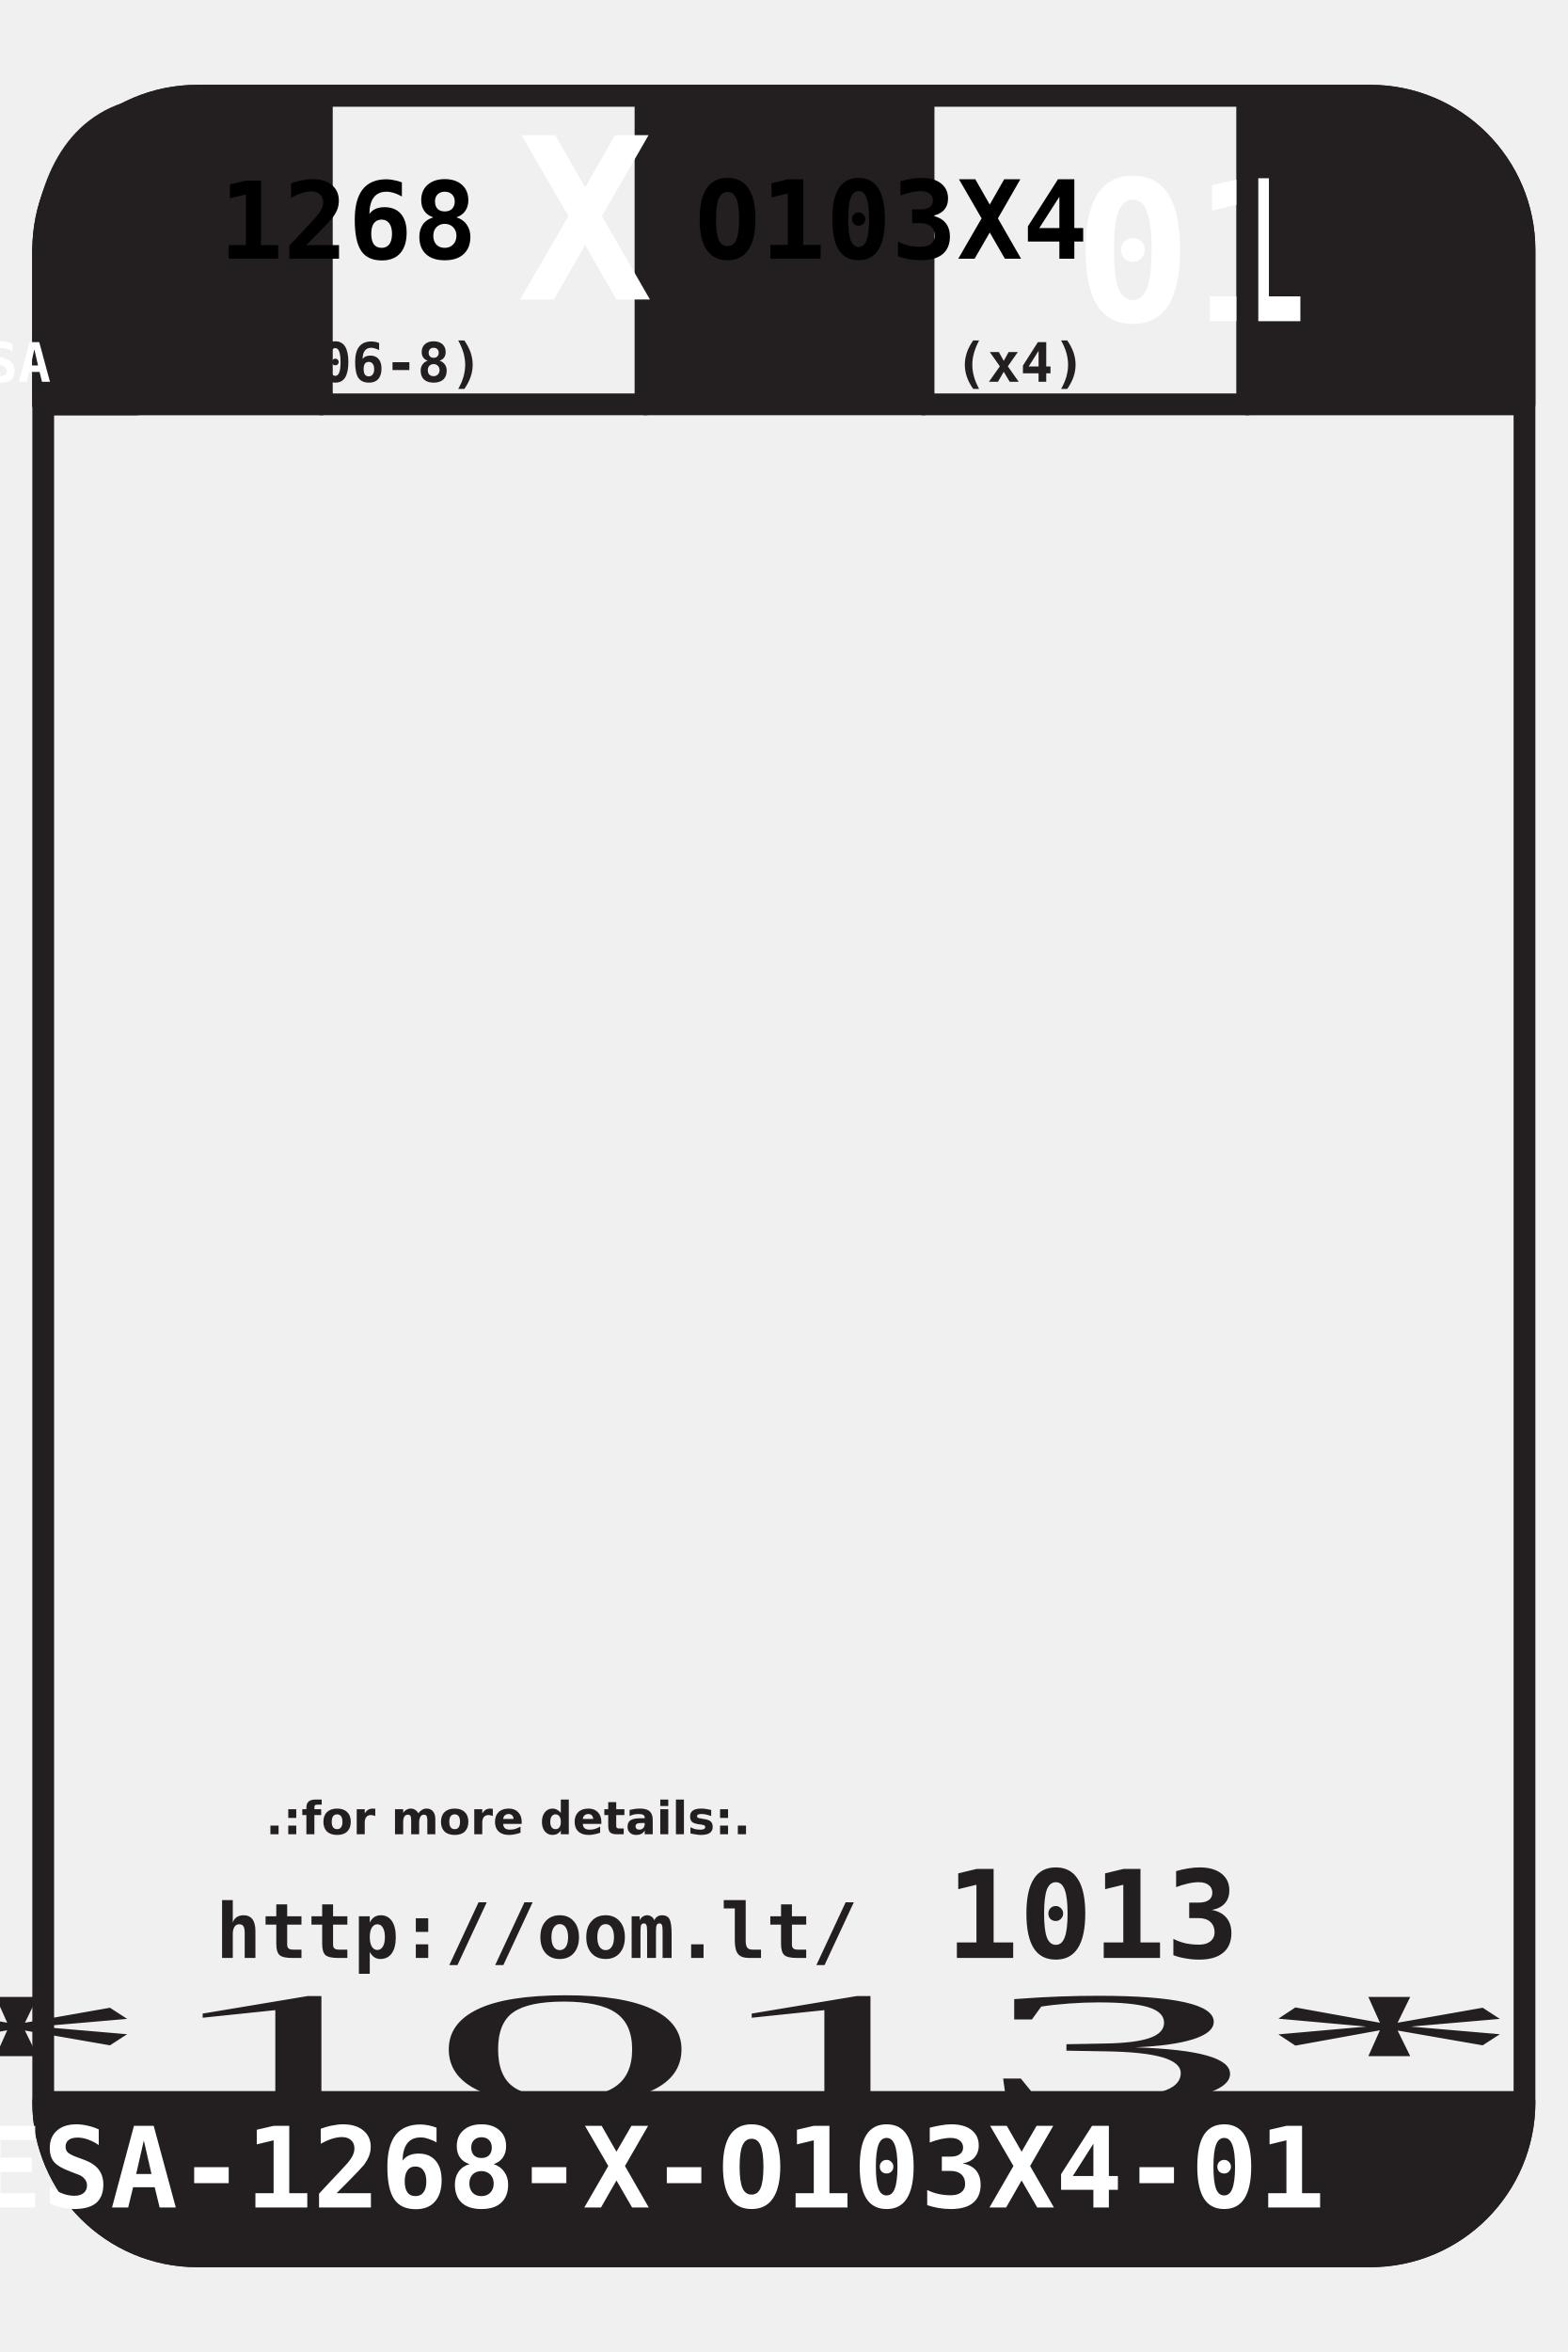
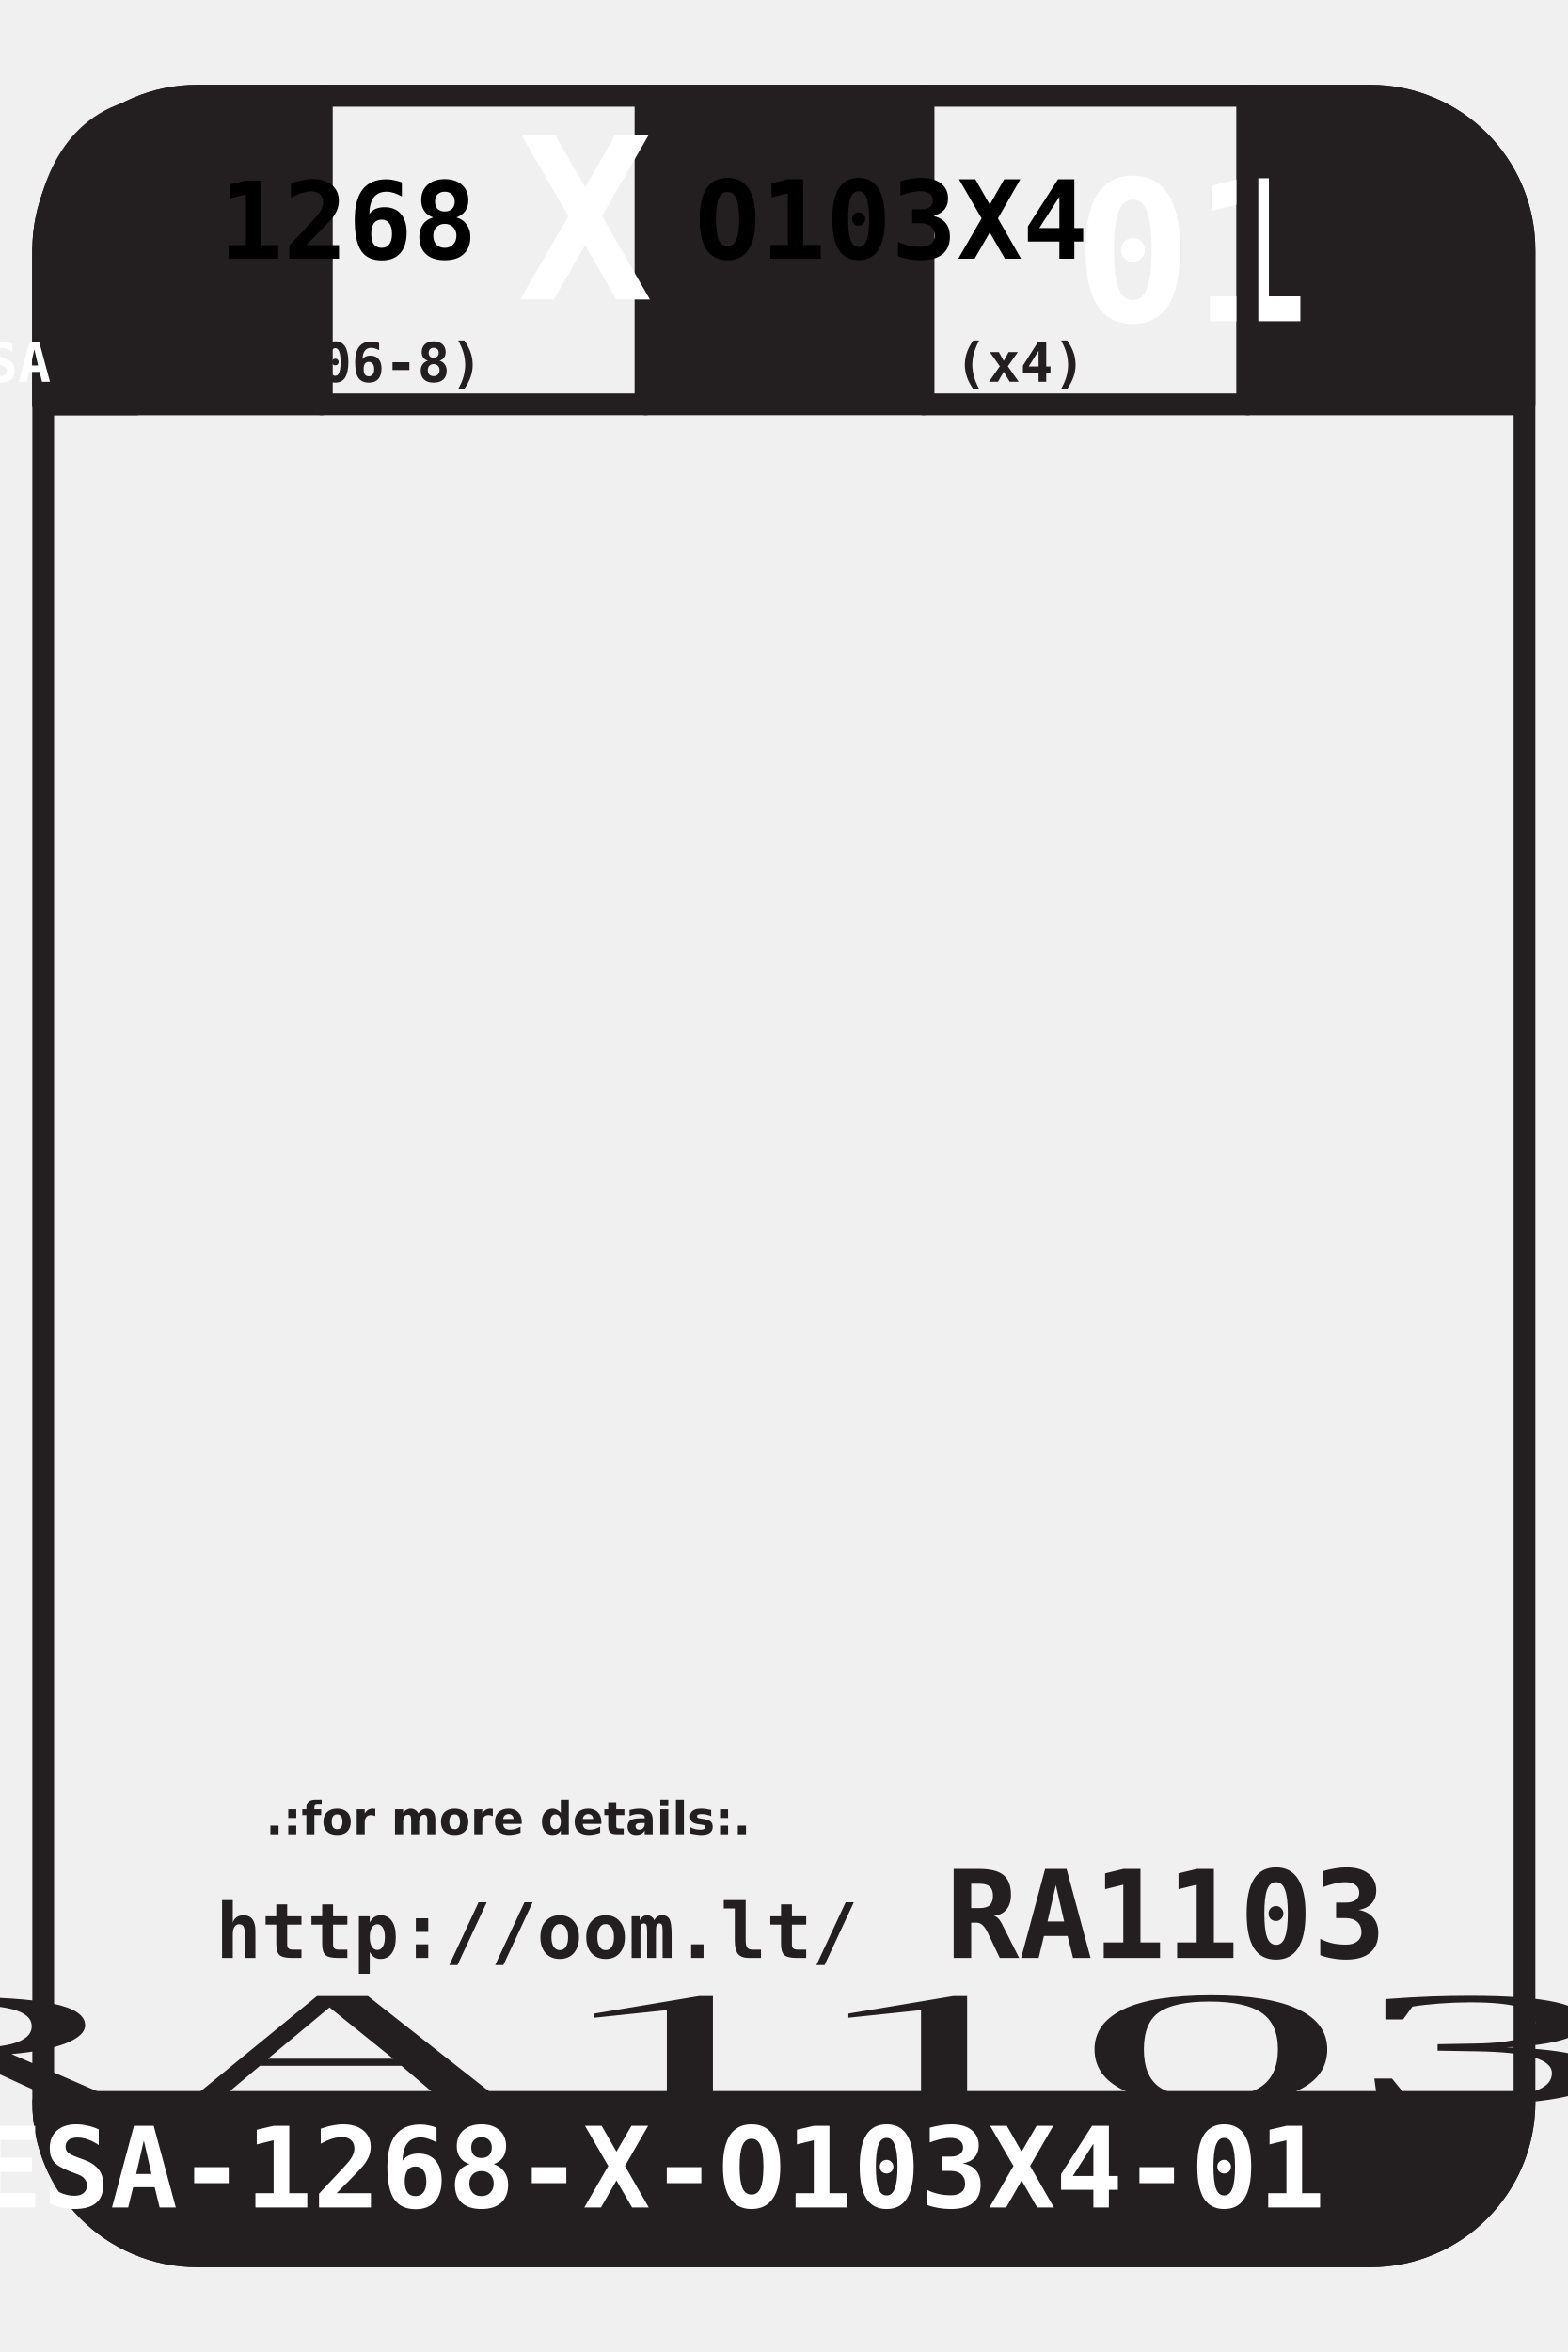
<svg xmlns="http://www.w3.org/2000/svg" id="svg3419" version="1.1" width="180" height="270" xml:space="preserve">
  <defs id="defs3423" />
  <g id="g3427" transform="matrix(1.25,0,0,-1.25,0,270)">
    <path d="m 3.969,193.039 c 0,7.826 6.347,14.173 14.173,14.173 l 107.717,0 c 7.826,0 14.173,-6.347 14.173,-14.173 l 0,-170.079 c 0,-7.826 -6.347,-14.173 -14.173,-14.173 l -107.717,0 c -7.826,0 -14.173,6.347 -14.173,14.173 l 0,170.079 z" style="fill:none;stroke:#231f20;stroke-width:2;stroke-linecap:round;stroke-linejoin:round;stroke-miterlimit:22.926;stroke-opacity:1;stroke-dasharray:none" id="path3429" />
    <text transform="scale(1,-1)" id="text3439" x="71.998" y="-326.037" style="text-align:center;text-anchor:middle">
      <tspan style="font-size:6px;font-variant:normal;font-weight:bold;text-align:center;writing-mode:lr-tb;text-anchor:middle;fill:#231f20;fill-opacity:1;fill-rule:nonzero;stroke:none;font-family:Helvetica LT;-inkscape-font-specification:Helvetica LT Bold" id="tspan3441" y="-326.037" x="71.998" />
    </text>
    <text transform="matrix(1,0,0,-1,54.1817,47.5475)" id="text3443" x="17.943" y="0" style="text-anchor:middle;text-align:center">
      <tspan style="font-size:4.201px;font-variant:normal;font-weight:bold;writing-mode:lr-tb;fill:#231f20;fill-opacity:1;fill-rule:nonzero;stroke:none;font-family:DejaVu Sans;-inkscape-font-specification:DejaVu Sans Bold;text-anchor:middle;text-align:center;font-style:normal;font-stretch:normal" x="0" y="0" id="tspan3445">.:for more details:.</tspan>
    </text>
    <text transform="scale(1,-1)" id="text3447" x="56.807" y="-36.191" style="text-align:center;text-anchor:middle">
      <tspan style="font-size:7.001px;font-style:normal;font-variant:normal;font-weight:bold;font-stretch:normal;text-align:center;writing-mode:lr-tb;text-anchor:middle;fill:#231f20;fill-opacity:1;fill-rule:nonzero;stroke:none;font-family:DejaVu Sans Mono;-inkscape-font-specification:DejaVu Sans Mono Bold" x="56.807" y="-36.191" id="tspan3449">http://oom.lt/</tspan>
    </text>
    <text transform="scale(1,-1)" id="text3451" x="86.863" y="-36.191" style="text-align:start;text-anchor:start">
-       <tspan style="font-size:11.202px;font-variant:normal;font-weight:bold;text-align:start;writing-mode:lr-tb;text-anchor:start;fill:#231f20;fill-opacity:1;fill-rule:nonzero;stroke:none;font-family:DejaVu Sans Mono;-inkscape-font-specification:DejaVu Sans Mono Bold;font-style:normal;font-stretch:normal" x="86.863" y="-36.191" id="tspan3453">1013</tspan>
+       <tspan style="font-size:11.202px;font-variant:normal;font-weight:bold;text-align:start;writing-mode:lr-tb;text-anchor:start;fill:#231f20;fill-opacity:1;fill-rule:nonzero;stroke:none;font-family:DejaVu Sans Mono;-inkscape-font-specification:DejaVu Sans Mono Bold;font-style:normal;font-stretch:normal" x="86.863" y="-36.191" id="tspan3453">RA1103</tspan>
    </text>
    <text transform="matrix(1,0,0,-0.2937634,14.7144,22.9039)" id="text3455" x="57.305" y="0" style="text-align:center;text-anchor:middle">
-       <tspan style="font-size:50.435px;font-variant:normal;font-weight:normal;text-align:center;writing-mode:lr-tb;text-anchor:middle;fill:#231f20;fill-opacity:1;fill-rule:nonzero;stroke:none;font-family:Free 3 of 9 Extended;-inkscape-font-specification:Free3of9Extended" x="57.305" y="0" id="tspan3457">*1013*</tspan>
+       <tspan style="font-size:50.435px;font-variant:normal;font-weight:normal;text-align:center;writing-mode:lr-tb;text-anchor:middle;fill:#231f20;fill-opacity:1;fill-rule:nonzero;stroke:none;font-family:Free 3 of 9 Extended;-inkscape-font-specification:Free3of9Extended" x="57.305" y="0" id="tspan3457">*RA1103*</tspan>
    </text>
    <path d="m 29.541,178.866 0,28.346 -11.4,0 c -7.826,0 -14.173,-6.347 -14.173,-14.173 l 0,-14.173 25.573,0 z" style="fill:#231f20;fill-opacity:1;fill-rule:evenodd;stroke:#231f20;stroke-width:2;stroke-linecap:round;stroke-linejoin:round;stroke-miterlimit:22.926;stroke-opacity:1;stroke-dasharray:none" id="path3593" />
    <path d="m 140.031,193.039 c 0,7.826 -6.347,14.173 -14.173,14.173 l -11.277,0 0,-28.346 25.451,0 0,14.173 z" style="fill:#231f20;fill-opacity:1;fill-rule:evenodd;stroke:#231f20;stroke-width:2;stroke-linecap:round;stroke-linejoin:round;stroke-miterlimit:22.926;stroke-opacity:1;stroke-dasharray:none" id="path3595" />
    <path d="m 59.305,207.213 25.512,0 0,-28.346 -25.512,0 0,28.346 z" style="fill:#231f20;fill-opacity:1;fill-rule:evenodd;stroke:#231f20;stroke-width:2;stroke-linecap:round;stroke-linejoin:round;stroke-miterlimit:22.926;stroke-opacity:1;stroke-dasharray:none" id="path3597" />
    <text transform="scale(1,-1)" id="text3603" x="127.539" y="-186.501" style="font-style:normal;font-variant:normal;font-weight:bold;font-stretch:normal;text-align:center;text-anchor:middle;fill:#ffffff;font-family:DejaVu Sans Mono;-inkscape-font-specification:DejaVu Sans Mono Bold">
      <tspan style="font-size:18px;font-style:normal;font-variant:normal;font-weight:bold;font-stretch:normal;text-align:center;writing-mode:lr-tb;text-anchor:middle;fill:#ffffff;fill-opacity:1;fill-rule:nonzero;stroke:none;font-family:DejaVu Sans Mono;-inkscape-font-specification:DejaVu Sans Mono Bold" x="127.539" y="-186.501" id="tspan3605">01</tspan>
    </text>
    <path d="m 29.541,207.213 29.764,0 0,-28.346 -29.764,0 0,28.346 z" style="fill:none;stroke:#231f20;stroke-width:2;stroke-linecap:round;stroke-linejoin:round;stroke-miterlimit:22.926;stroke-opacity:1;stroke-dasharray:none" id="path3607" />
    <path d="m 84.817,207.212 29.764,0 0,-28.346 -29.764,0 0,28.346 z" style="fill:none;stroke:#231f20;stroke-width:2;stroke-linecap:round;stroke-linejoin:round;stroke-miterlimit:22.926;stroke-opacity:1;stroke-dasharray:none" id="path3609" />
    <text transform="scale(1,-1)" id="text3611" x="44.674" y="-192.239" style="font-size:8.444px;font-style:normal;font-variant:normal;font-weight:bold;font-stretch:normal;text-align:center;text-anchor:middle;fill:#000000;font-family:DejaVu Sans Mono;-inkscape-font-specification:DejaVu Sans Mono Bold">
      <tspan style="font-size:9.851px;font-style:normal;font-variant:normal;font-weight:bold;font-stretch:normal;text-align:center;writing-mode:lr-tb;text-anchor:middle;fill:#000000;fill-opacity:1;fill-rule:nonzero;stroke:none;font-family:DejaVu Sans Mono;-inkscape-font-specification:DejaVu Sans Mono Bold" x="44.674" y="-192.239" id="tspan3613">1268</tspan>
    </text>
    <text transform="scale(1,-1)" id="text3615" x="99.941" y="-192.241" style="font-style:normal;font-variant:normal;font-weight:bold;font-stretch:normal;text-align:center;text-anchor:middle;fill:#000000;font-family:DejaVu Sans Mono;-inkscape-font-specification:DejaVu Sans Mono Bold">
      <tspan style="font-size:10px;font-style:normal;font-variant:normal;font-weight:bold;font-stretch:normal;text-align:center;writing-mode:lr-tb;text-anchor:middle;fill:#000000;fill-opacity:1;fill-rule:nonzero;stroke:none;font-family:DejaVu Sans Mono;-inkscape-font-specification:DejaVu Sans Mono Bold" x="99.941" y="-192.241" id="tspan3617">O103X4</tspan>
    </text>
    <text transform="scale(1,-1)" id="text3623" x="71.95" y="-180.937" style="font-style:normal;font-variant:normal;font-weight:bold;font-stretch:normal;text-align:center;text-anchor:middle;fill:#ffffff;font-family:DejaVu Sans Mono;-inkscape-font-specification:DejaVu Sans Mono Bold">
      <tspan style="font-size:5px;font-style:normal;font-variant:normal;font-weight:bold;font-stretch:normal;text-align:center;writing-mode:lr-tb;text-anchor:middle;fill:#ffffff;fill-opacity:1;fill-rule:nonzero;stroke:none;font-family:DejaVu Sans Mono;-inkscape-font-specification:DejaVu Sans Mono Bold" x="71.95" y="-180.937" id="tspan3625" />
    </text>
    <text transform="scale(1,-1)" id="text3631" x="44.348" y="-180.937" style="font-style:normal;font-variant:normal;font-weight:bold;font-stretch:normal;text-align:center;text-anchor:middle;font-family:DejaVu Sans Mono;-inkscape-font-specification:DejaVu Sans Mono Bold">
      <tspan style="font-size:5px;font-style:normal;font-variant:normal;font-weight:bold;font-stretch:normal;text-align:center;writing-mode:lr-tb;text-anchor:middle;fill:#231f20;fill-opacity:1;fill-rule:nonzero;stroke:none;font-family:DejaVu Sans Mono;-inkscape-font-specification:DejaVu Sans Mono Bold" x="44.348" y="-180.937" id="tspan3633">SMD (1206-8)</tspan>
    </text>
    <text transform="scale(1,-1)" id="text3619" x="247.712" y="-188.494" style="font-style:normal;font-variant:normal;font-weight:bold;font-stretch:normal;text-align:end;text-anchor:end;fill:#ffffff;font-family:DejaVu Sans Mono;-inkscape-font-specification:DejaVu Sans Mono Bold">
      <tspan style="font-size:20.706px;font-style:normal;font-variant:normal;font-weight:bold;font-stretch:normal;text-align:end;writing-mode:lr-tb;text-anchor:end;fill:#ffffff;fill-opacity:1;fill-rule:nonzero;stroke:none;font-family:DejaVu Sans Mono;-inkscape-font-specification:DejaVu Sans Mono Bold" x="25.471" y="-188.494" id="tspan3621">RESA</tspan>
    </text>
    <path id="use3031" style="fill:#231f20;fill-opacity:1;fill-rule:evenodd;stroke:#231f20;stroke-width:2;stroke-linecap:round;stroke-linejoin:round;stroke-miterlimit:22.926;stroke-opacity:1;stroke-dasharray:none" d="m 12.534,178.866 0.164,27.036 C 6.573,204.607 4.348,198.675 3.968,193.039 l 0,-14.173 z" />
    <text transform="scale(1,-1)" id="text3627" x="76.459" y="-188.494" style="font-style:normal;font-variant:normal;font-weight:bold;font-stretch:normal;text-align:center;text-anchor:middle;fill:#ffffff;font-family:DejaVu Sans Mono;-inkscape-font-specification:DejaVu Sans Mono Bold">
      <tspan style="font-size:20.706px;font-style:normal;font-variant:normal;font-weight:bold;font-stretch:normal;text-align:center;writing-mode:lr-tb;text-anchor:middle;fill:#ffffff;fill-opacity:1;fill-rule:nonzero;stroke:none;font-family:DejaVu Sans Mono;-inkscape-font-specification:DejaVu Sans Mono Bold" x="71.808" y="-188.494" id="tspan3629">X</tspan>
    </text>
    <text transform="scale(1,-1)" id="text3635" x="99.728" y="-180.937" style="font-style:normal;font-variant:normal;font-weight:bold;font-stretch:normal;text-align:center;text-anchor:middle;font-family:DejaVu Sans Mono;-inkscape-font-specification:DejaVu Sans Mono Bold">
      <tspan style="font-size:5px;font-style:normal;font-variant:normal;font-weight:bold;font-stretch:normal;text-align:center;writing-mode:lr-tb;text-anchor:middle;fill:#231f20;fill-opacity:1;fill-rule:nonzero;stroke:none;font-family:DejaVu Sans Mono;-inkscape-font-specification:DejaVu Sans Mono Bold" x="99.728" y="-180.937" id="tspan3637">10k Ohm (x4)</tspan>
    </text>
    <path d="m 3.969,22.961 136.063,0" style="fill:none;stroke:#231f20;stroke-opacity:1;stroke-width:0.216;stroke-linecap:butt;stroke-linejoin:miter;stroke-miterlimit:22.926;stroke-dasharray:none" id="path3639" />
    <path d="m 3.969,22.961 136.063,0 0,0 c 0,-7.826 -6.347,-14.173 -14.173,-14.173 l -107.717,0 c -7.826,0 -14.173,6.347 -14.173,14.173 z" style="fill:#231f20;fill-opacity:1;fill-rule:evenodd;stroke:#231f20;stroke-opacity:1;stroke-width:2;stroke-linecap:round;stroke-linejoin:round;stroke-miterlimit:22.926;stroke-dasharray:none" id="path3641" />
    <text transform="scale(1,-1)" id="text3643" x="72.138" y="-13.271" style="font-size:10.302px;text-align:center;text-anchor:middle;-inkscape-font-specification:DejaVu Sans Mono Bold;font-family:DejaVu Sans Mono;font-weight:bold;font-style:normal;font-stretch:normal;font-variant:normal">
      <tspan style="font-size:10.302px;font-variant:normal;font-weight:bold;text-align:center;writing-mode:lr-tb;text-anchor:middle;fill:#ffffff;fill-opacity:1;fill-rule:nonzero;stroke:none;font-family:DejaVu Sans Mono;-inkscape-font-specification:DejaVu Sans Mono Bold;font-style:normal;font-stretch:normal" x="72.138" y="-13.271" id="tspan3645">RESA-1268-X-O103X4-01</tspan>
    </text>
    <text xml:space="preserve" style="font-size:40px;font-style:normal;font-weight:bold;text-align:center;line-height:125%;letter-spacing:0px;word-spacing:0px;text-anchor:middle;fill:#000000;fill-opacity:1;stroke:none;font-family:DejaVu Sans Mono;-inkscape-font-specification:DejaVu Sans Mono Bold;font-stretch:normal;font-variant:normal" x="-21.572" y="54.974" id="text3647" transform="matrix(0.8,0,0,-0.8,0,216)">
      <tspan id="tspan3649" x="-16.025" y="54.974"> </tspan>
    </text>
    <text transform="scale(1,-1)" id="text3599" x="16.703" y="-180.937" style="font-style:normal;font-variant:normal;font-weight:bold;font-stretch:normal;text-align:center;text-anchor:middle;fill:#ffffff;font-family:DejaVu Sans Mono;-inkscape-font-specification:DejaVu Sans Mono Bold">
      <tspan style="font-size:5px;font-style:normal;font-variant:normal;font-weight:bold;font-stretch:normal;text-align:center;writing-mode:lr-tb;text-anchor:middle;fill:#ffffff;fill-opacity:1;fill-rule:nonzero;stroke:none;font-family:DejaVu Sans Mono;-inkscape-font-specification:DejaVu Sans Mono Bold" x="16.703" y="-180.937" id="tspan3601">RESA</tspan>
    </text>
  </g>
</svg>
